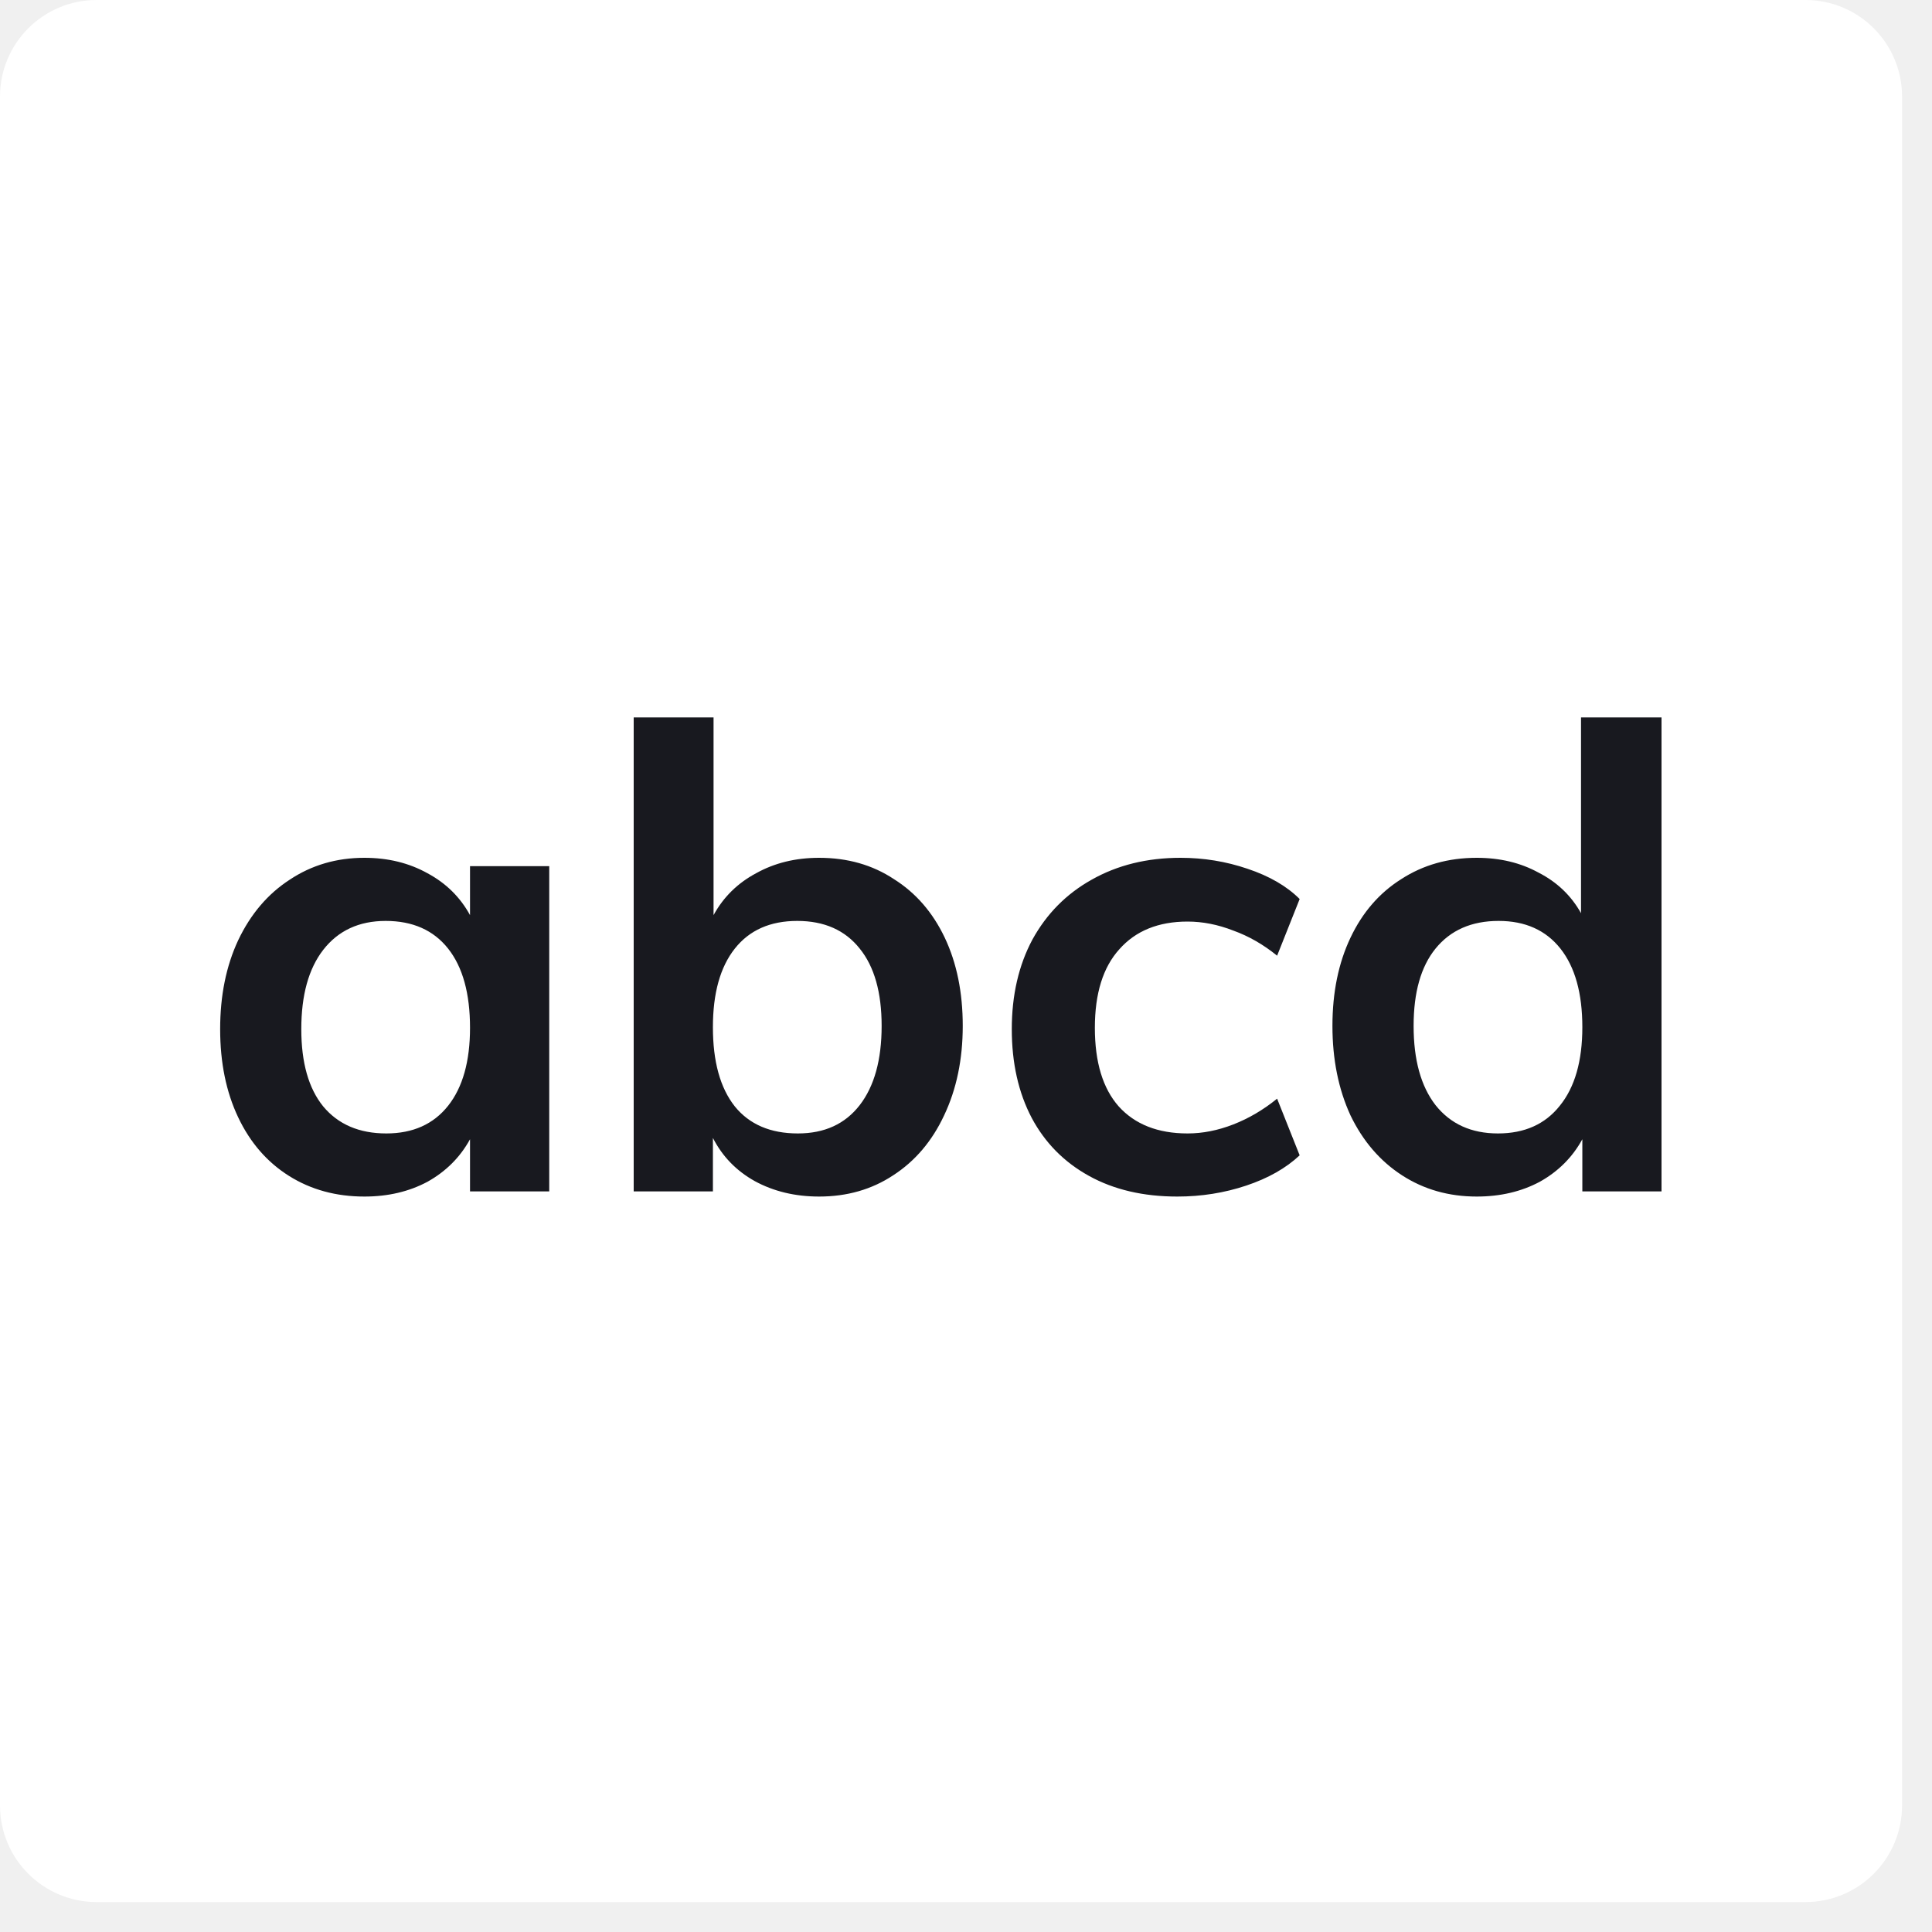
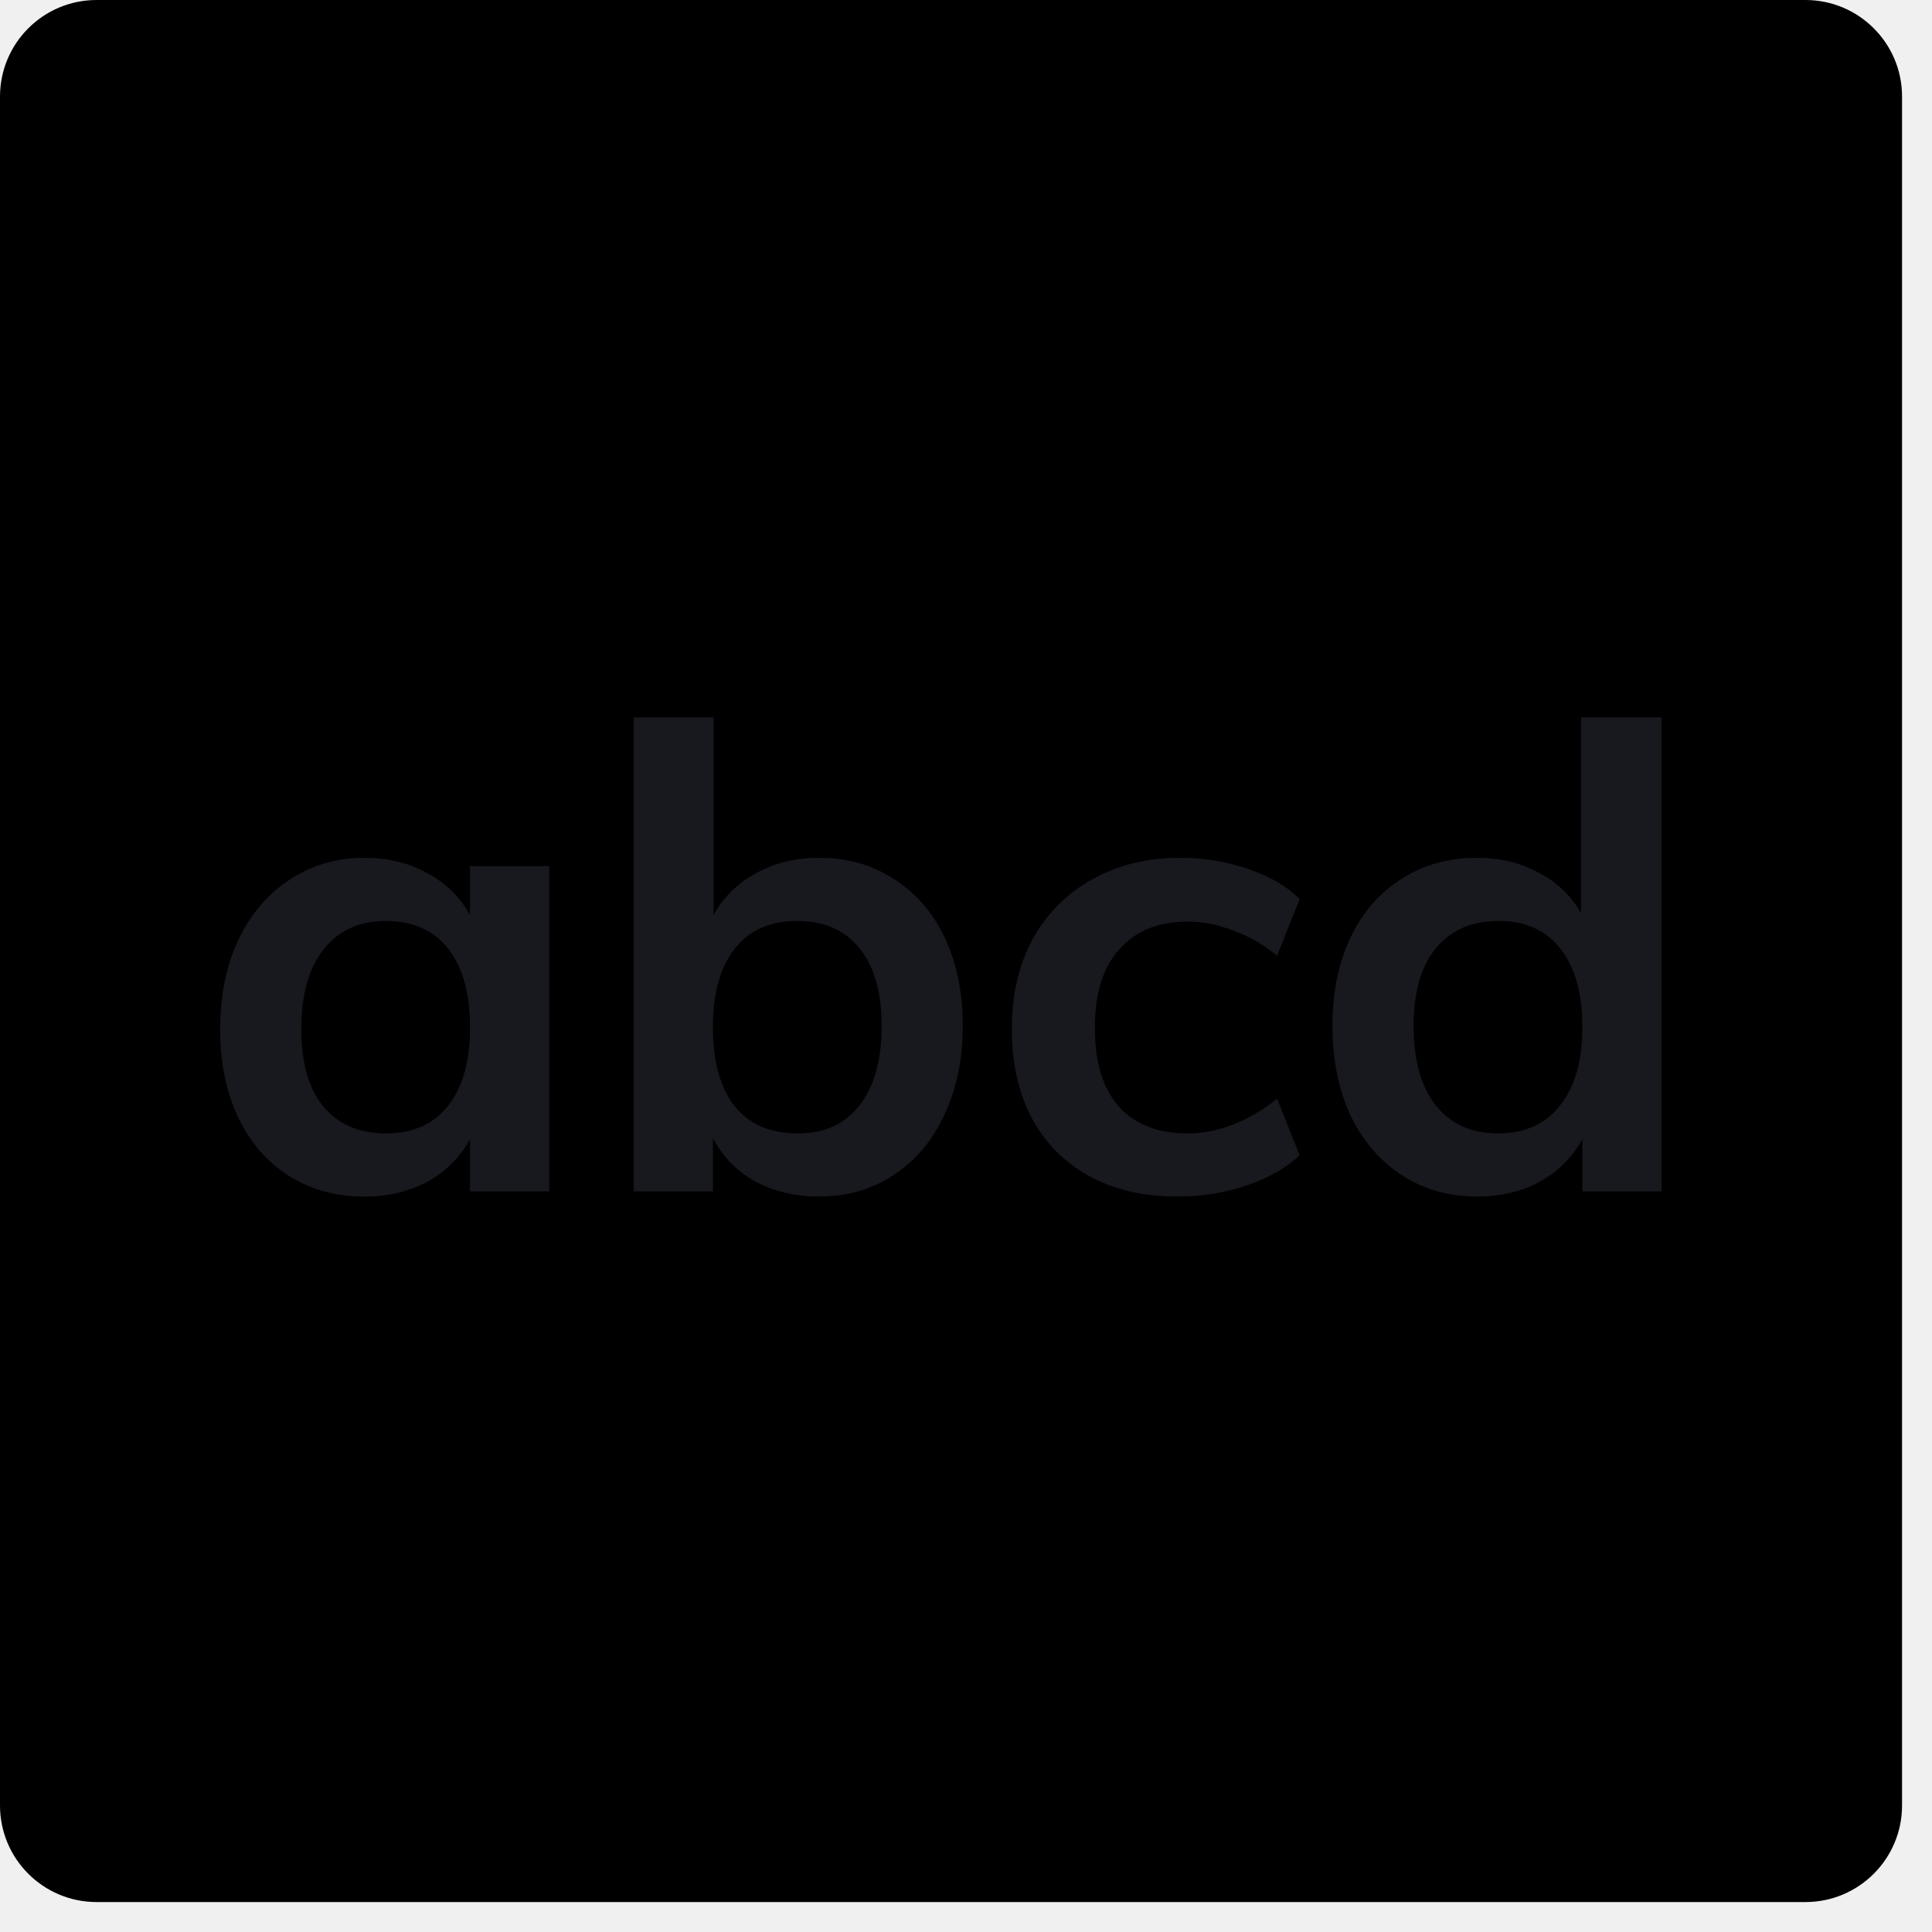
<svg xmlns="http://www.w3.org/2000/svg" width="60" height="60" viewBox="0 0 60 60" fill="none">
-   <rect width="59.07" height="59.07" rx="3" fill="white" />
+   <rect width="59.07" height="59.07" rx="3" fill="currentColor" />
  <path d="M17.057 26.9V37H14.597V35.38C14.29 35.94 13.85 36.38 13.277 36.7C12.703 37.007 12.05 37.16 11.317 37.16C10.437 37.16 9.657 36.947 8.977 36.52C8.297 36.093 7.77 35.487 7.397 34.7C7.023 33.913 6.837 33 6.837 31.96C6.837 30.92 7.023 30 7.397 29.2C7.783 28.387 8.317 27.76 8.997 27.32C9.677 26.867 10.45 26.64 11.317 26.64C12.05 26.64 12.703 26.8 13.277 27.12C13.85 27.427 14.29 27.86 14.597 28.42V26.9H17.057ZM11.997 35.2C12.823 35.2 13.463 34.913 13.917 34.34C14.37 33.767 14.597 32.96 14.597 31.92C14.597 30.853 14.37 30.033 13.917 29.46C13.463 28.887 12.817 28.6 11.977 28.6C11.15 28.6 10.503 28.9 10.037 29.5C9.583 30.087 9.357 30.907 9.357 31.96C9.357 33 9.583 33.8 10.037 34.36C10.503 34.92 11.157 35.2 11.997 35.2ZM25.439 26.64C26.32 26.64 27.093 26.86 27.759 27.3C28.439 27.727 28.966 28.333 29.34 29.12C29.713 29.907 29.899 30.82 29.899 31.86C29.899 32.9 29.706 33.827 29.32 34.64C28.946 35.44 28.419 36.06 27.739 36.5C27.073 36.94 26.306 37.16 25.439 37.16C24.693 37.16 24.026 37 23.439 36.68C22.866 36.36 22.433 35.913 22.14 35.34V37H19.68V22.28H22.16V28.42C22.466 27.86 22.906 27.427 23.48 27.12C24.053 26.8 24.706 26.64 25.439 26.64ZM24.779 35.2C25.606 35.2 26.246 34.907 26.7 34.32C27.153 33.733 27.38 32.913 27.38 31.86C27.38 30.82 27.153 30.02 26.7 29.46C26.246 28.887 25.599 28.6 24.759 28.6C23.919 28.6 23.273 28.887 22.82 29.46C22.366 30.033 22.14 30.847 22.14 31.9C22.14 32.967 22.366 33.787 22.82 34.36C23.273 34.92 23.926 35.2 24.779 35.2ZM36.562 37.16C35.508 37.16 34.595 36.947 33.822 36.52C33.048 36.093 32.455 35.493 32.042 34.72C31.628 33.933 31.422 33.013 31.422 31.96C31.422 30.907 31.635 29.98 32.062 29.18C32.502 28.38 33.115 27.76 33.902 27.32C34.702 26.867 35.622 26.64 36.662 26.64C37.382 26.64 38.075 26.753 38.742 26.98C39.422 27.207 39.962 27.52 40.362 27.92L39.662 29.68C39.235 29.333 38.782 29.073 38.302 28.9C37.822 28.713 37.349 28.62 36.882 28.62C35.975 28.62 35.269 28.907 34.762 29.48C34.255 30.04 34.002 30.853 34.002 31.92C34.002 32.987 34.248 33.8 34.742 34.36C35.248 34.92 35.962 35.2 36.882 35.2C37.349 35.2 37.822 35.107 38.302 34.92C38.782 34.733 39.235 34.467 39.662 34.12L40.362 35.88C39.935 36.28 39.382 36.593 38.702 36.82C38.022 37.047 37.309 37.16 36.562 37.16ZM51.6 22.28V37H49.141V35.38C48.834 35.94 48.394 36.38 47.821 36.7C47.247 37.007 46.594 37.16 45.861 37.16C44.994 37.16 44.221 36.94 43.541 36.5C42.861 36.06 42.327 35.44 41.941 34.64C41.567 33.827 41.38 32.9 41.38 31.86C41.38 30.82 41.567 29.907 41.941 29.12C42.314 28.333 42.84 27.727 43.52 27.3C44.2 26.86 44.98 26.64 45.861 26.64C46.581 26.64 47.221 26.793 47.781 27.1C48.354 27.393 48.794 27.813 49.1 28.36V22.28H51.6ZM46.52 35.2C47.347 35.2 47.987 34.913 48.441 34.34C48.907 33.767 49.141 32.953 49.141 31.9C49.141 30.847 48.914 30.033 48.461 29.46C48.007 28.887 47.367 28.6 46.541 28.6C45.7 28.6 45.047 28.887 44.581 29.46C44.127 30.02 43.901 30.82 43.901 31.86C43.901 32.913 44.127 33.733 44.581 34.32C45.047 34.907 45.694 35.2 46.52 35.2Z" fill="#18191F" />
</svg>
